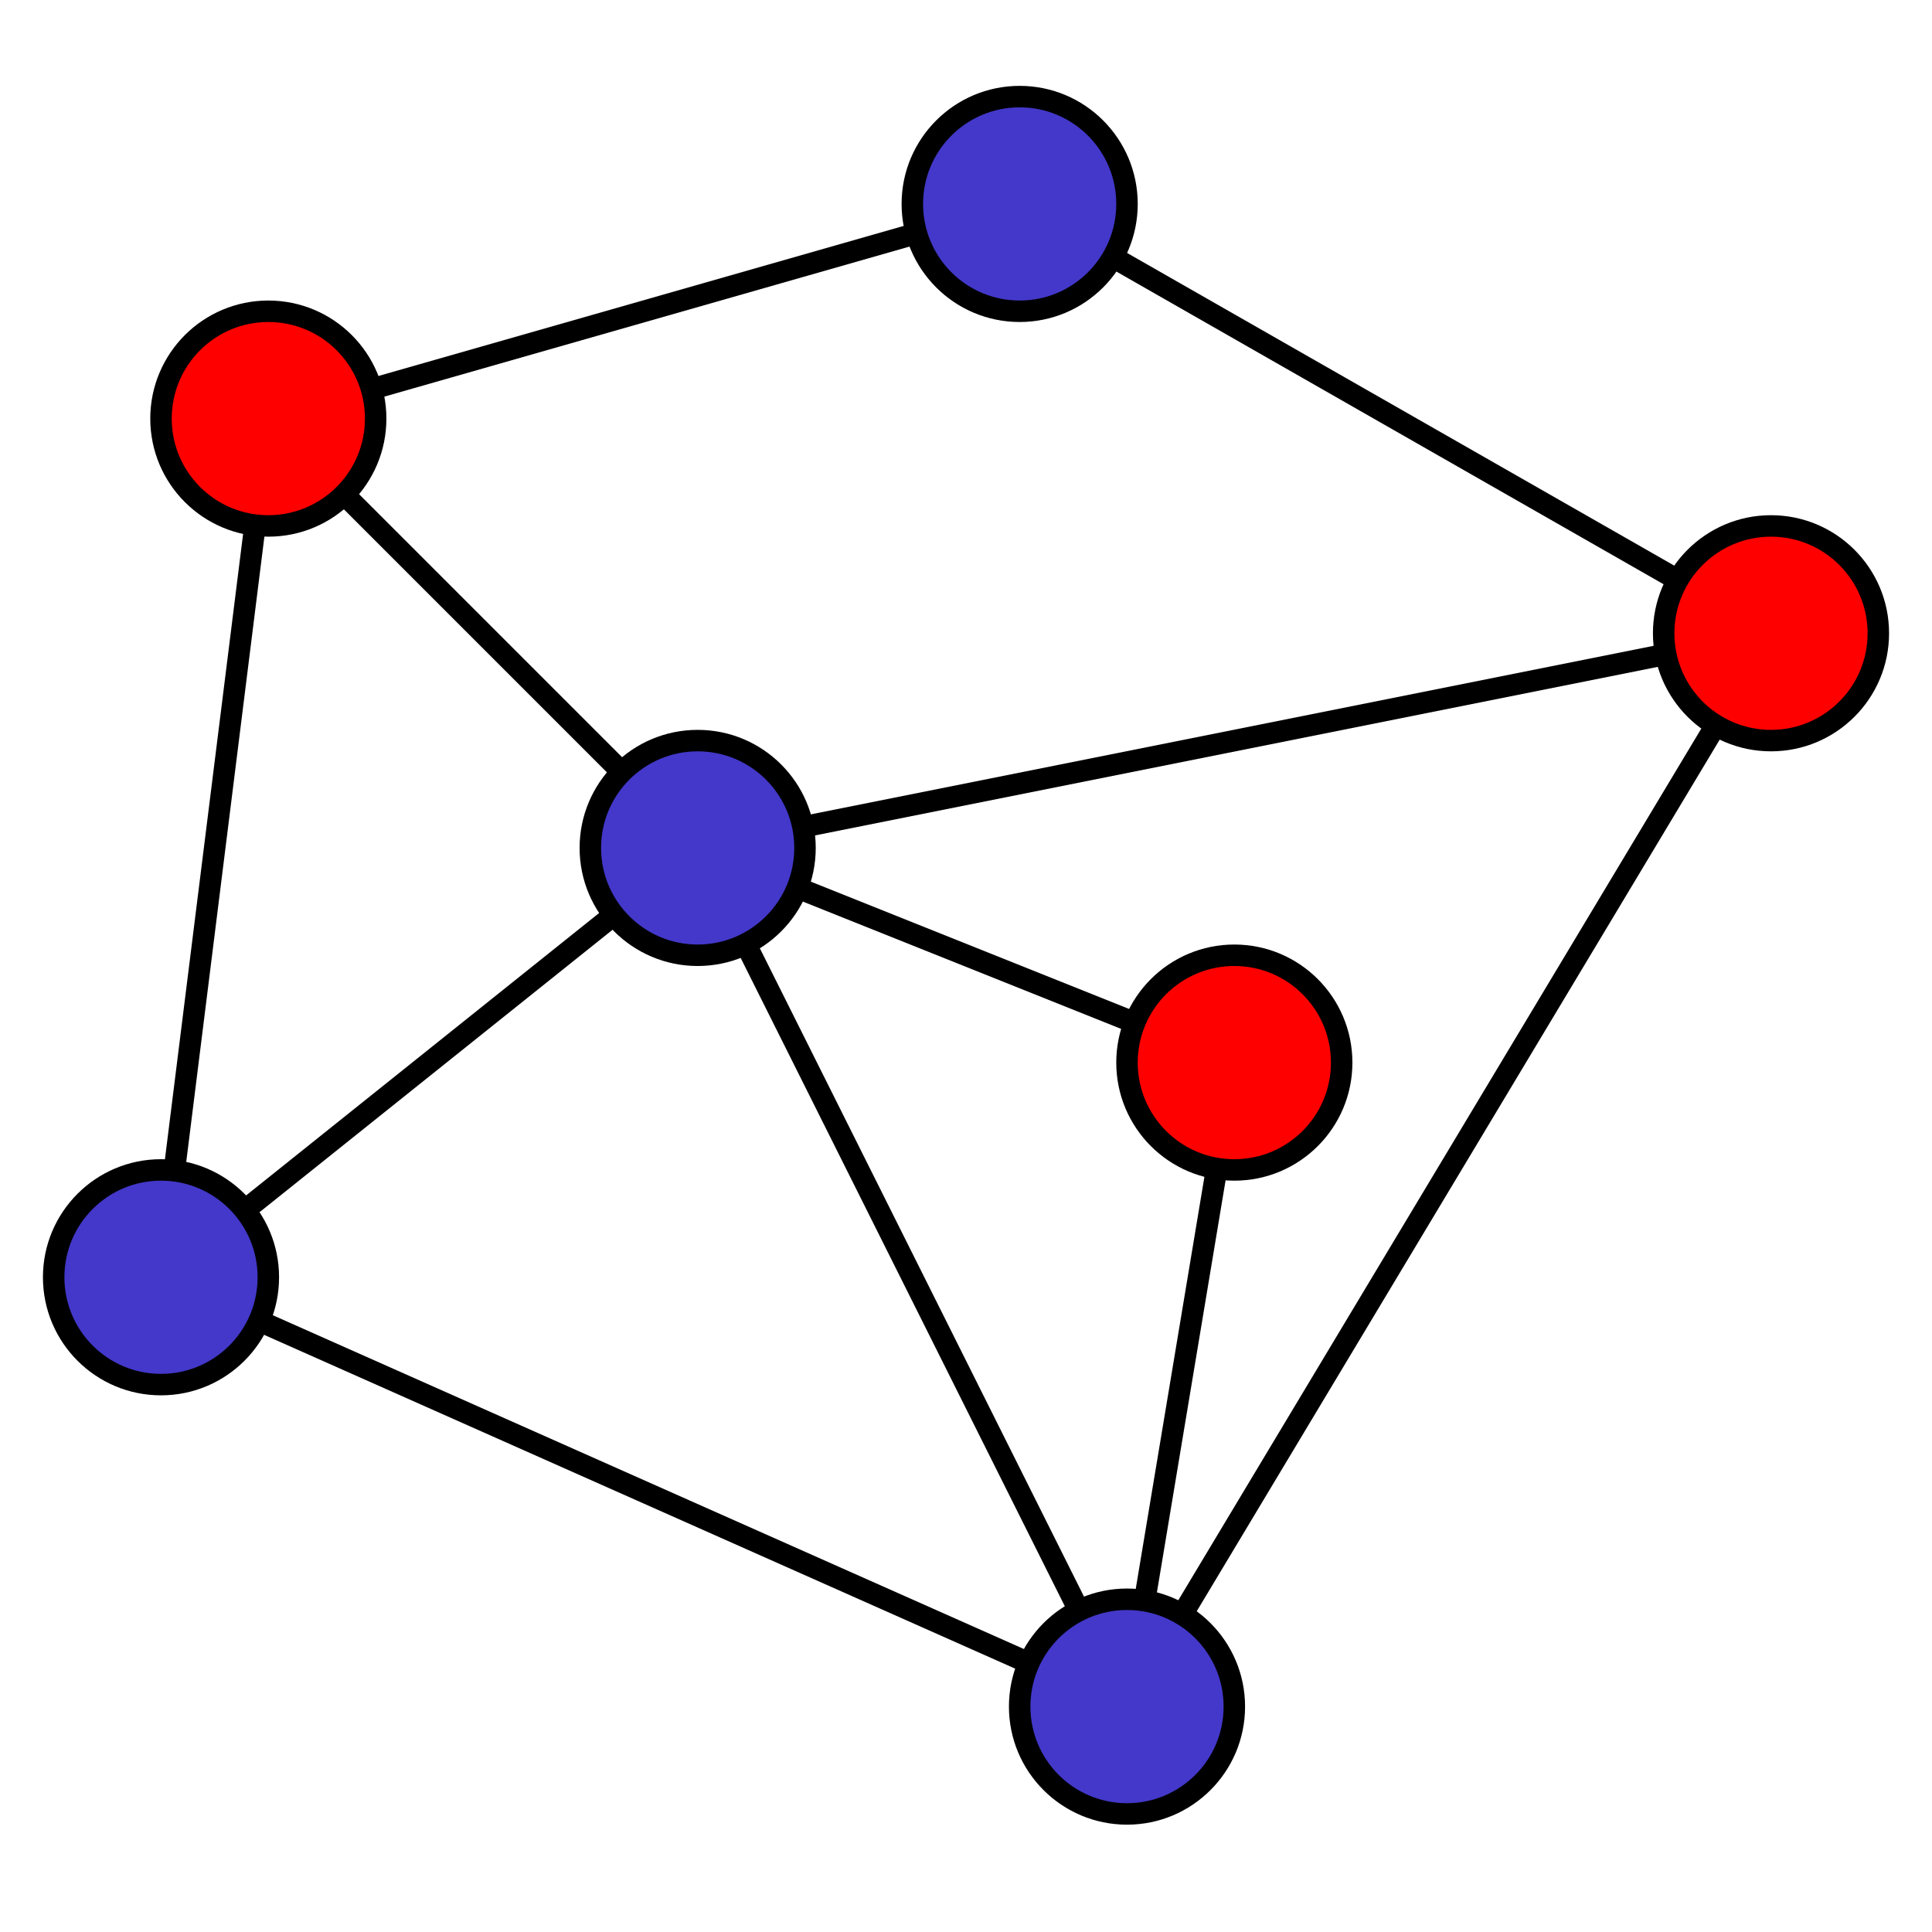
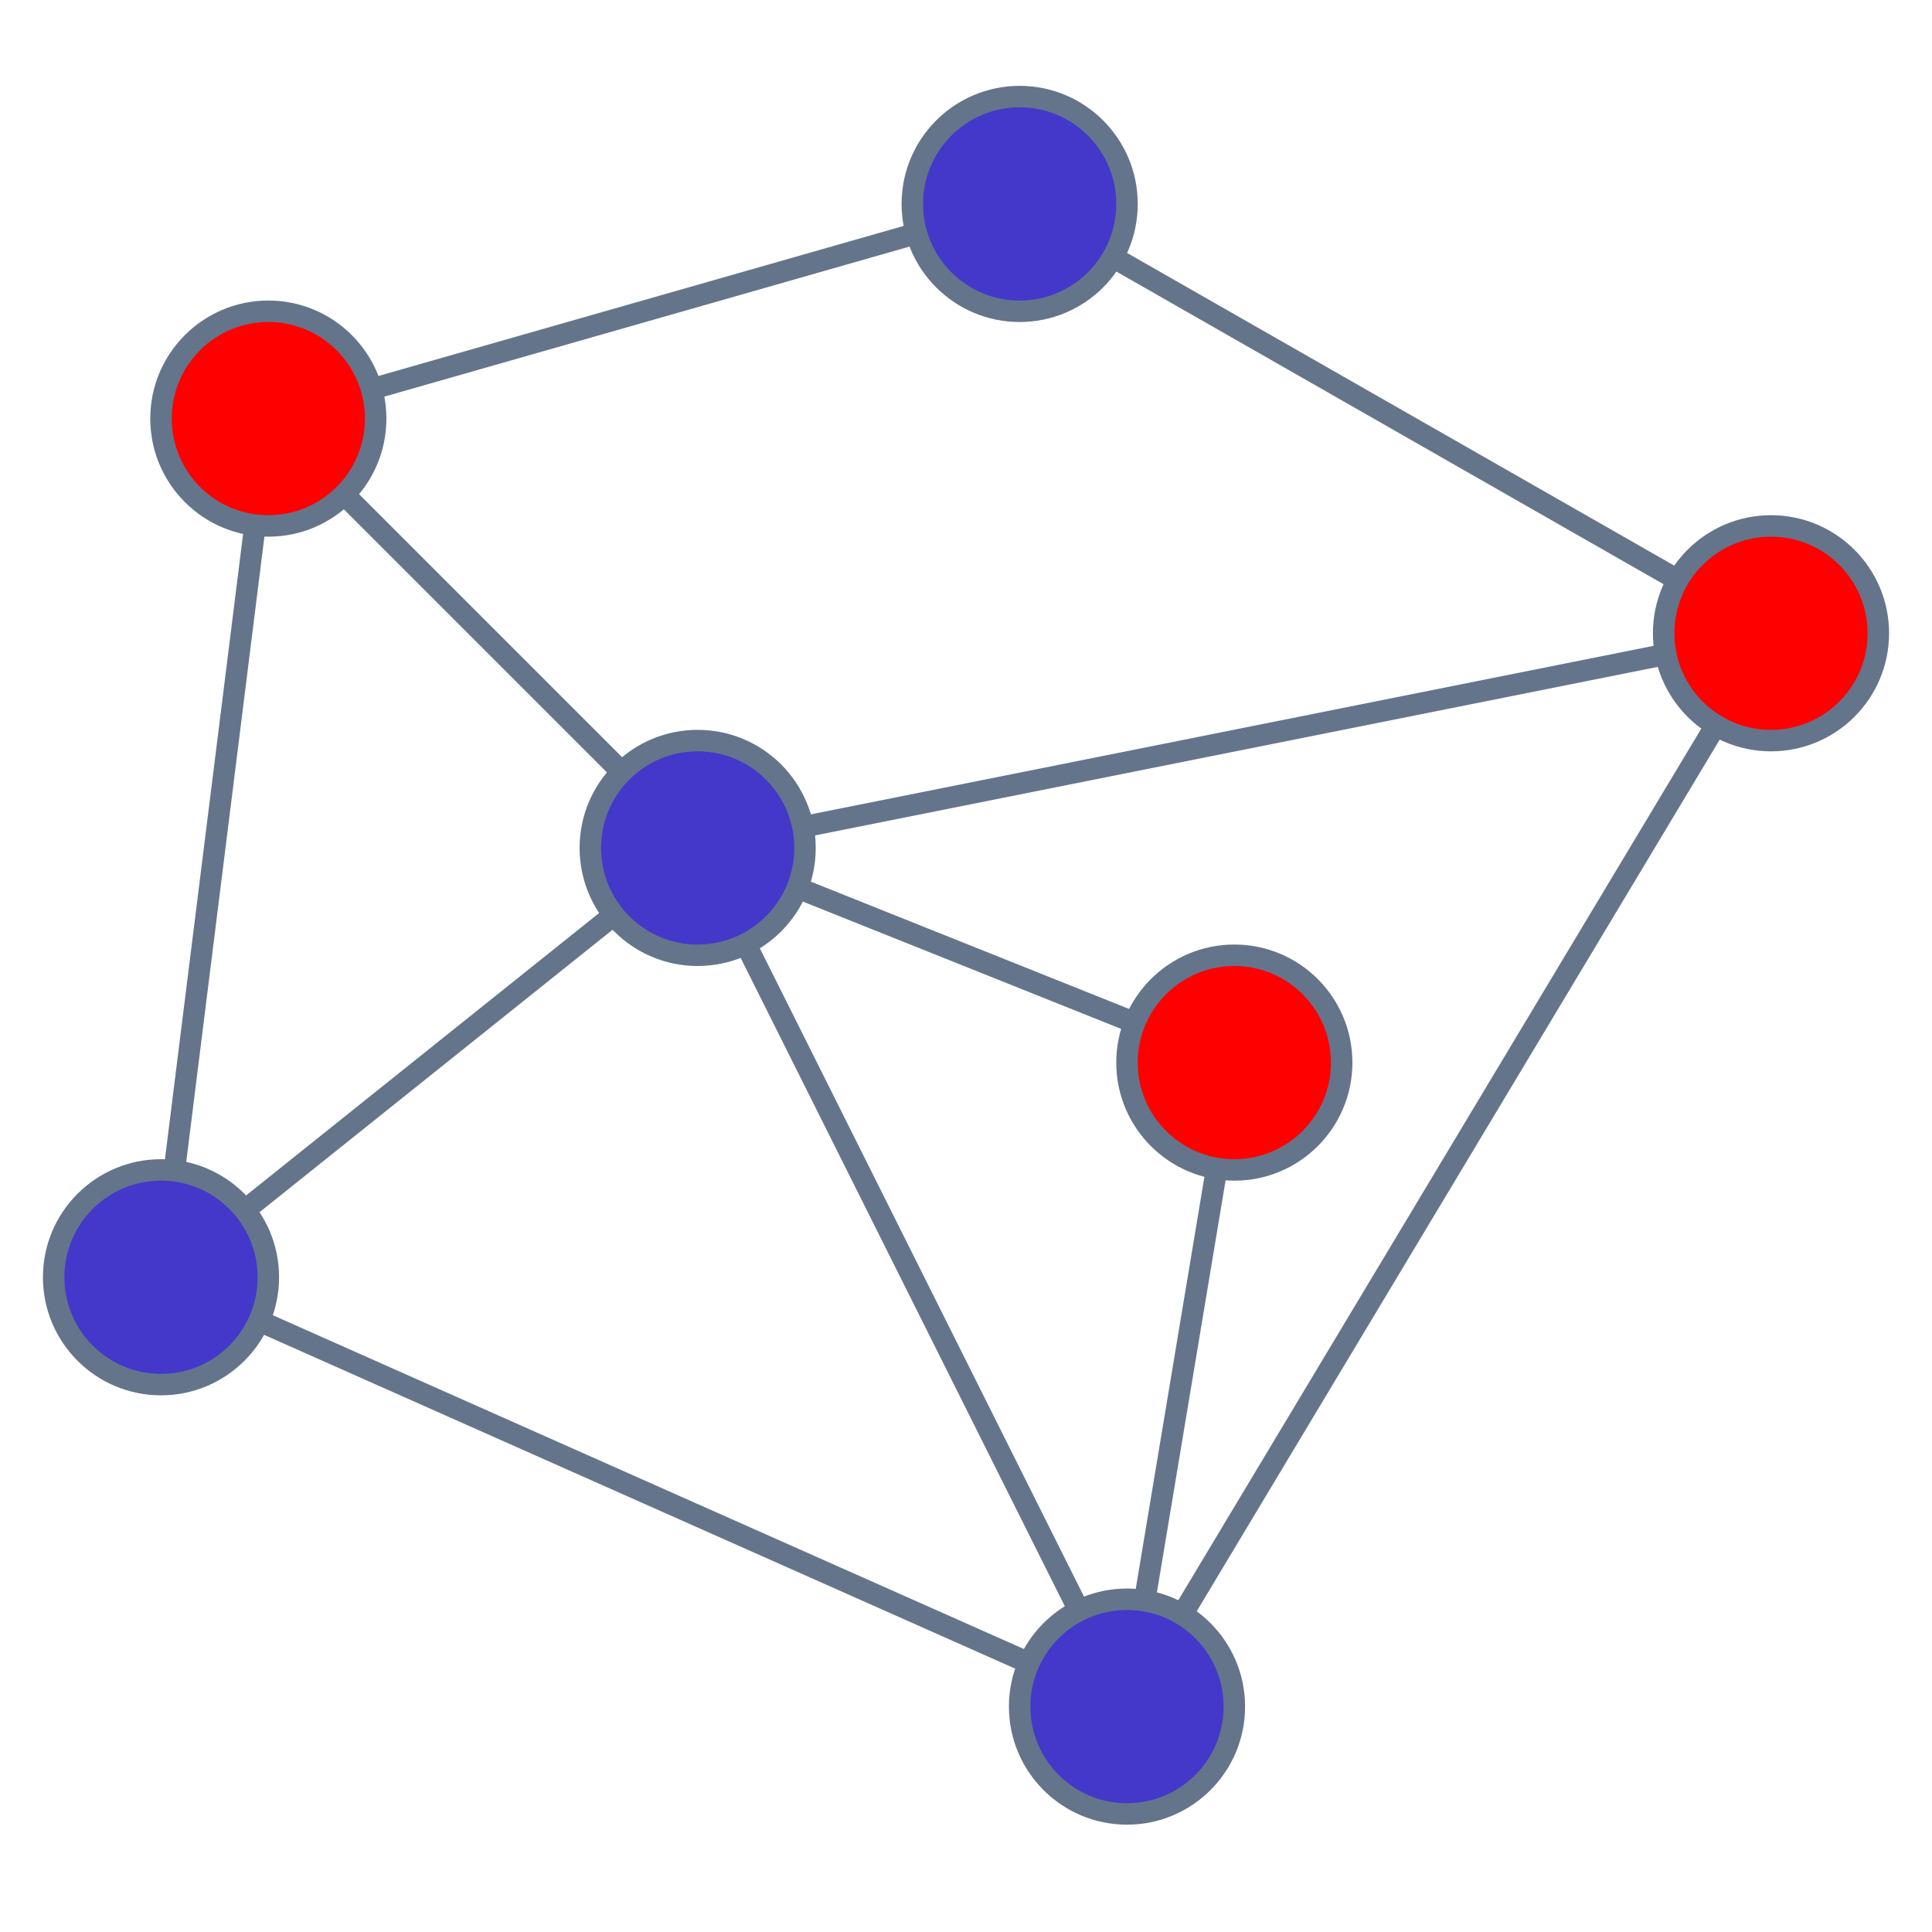
<svg xmlns="http://www.w3.org/2000/svg" width="90" height="90" id="svg2" version="1.0">
  <defs id="defs4" />
  <g id="layer3" style="display:inline" transform="translate(-49.5,-389.5)" />
  <g id="layer2" style="display:inline" transform="translate(-49.5,-389.5)">
-     <path id="path3378" d="M 97,399 L 62,409 L 82,429 L 132,419 L 97,399 z" style="fill:none;fill-rule:evenodd;stroke:#000000;stroke-width:1px;stroke-linecap:butt;stroke-linejoin:miter;stroke-opacity:1" />
-     <path id="path3380" d="M 82,429 L 107,439" style="fill:none;fill-rule:evenodd;stroke:#000000;stroke-width:1px;stroke-linecap:butt;stroke-linejoin:miter;stroke-opacity:1" />
-     <path id="path3382" d="M 62,409 L 57,449" style="fill:none;fill-rule:evenodd;stroke:#000000;stroke-width:1px;stroke-linecap:butt;stroke-linejoin:miter;stroke-opacity:1" />
-     <path id="path3384" d="M 82,429 L 57,449 L 102,469 L 107,439" style="fill:none;fill-rule:evenodd;stroke:#000000;stroke-width:1px;stroke-linecap:butt;stroke-linejoin:miter;stroke-opacity:1" />
-     <path id="path3386" d="M 132,419 L 102,469" style="fill:none;fill-rule:evenodd;stroke:#000000;stroke-width:1px;stroke-linecap:butt;stroke-linejoin:miter;stroke-opacity:1" />
-     <path id="path3388" d="M 82,429 L 102,469" style="fill:none;fill-rule:evenodd;stroke:#000000;stroke-width:1px;stroke-linecap:butt;stroke-linejoin:miter;stroke-opacity:1" />
+     <path id="path3378" d="M 97,399 L 62,409 L 82,429 L 132,419 L 97,399 z" style="fill:none;fill-rule:evenodd;stroke:#64748b;stroke-width:1px;stroke-linecap:butt;stroke-linejoin:miter;stroke-opacity:1" />
+     <path id="path3380" d="M 82,429 L 107,439" style="fill:none;fill-rule:evenodd;stroke:#64748b;stroke-width:1px;stroke-linecap:butt;stroke-linejoin:miter;stroke-opacity:1" />
+     <path id="path3382" d="M 62,409 L 57,449" style="fill:none;fill-rule:evenodd;stroke:#64748b;stroke-width:1px;stroke-linecap:butt;stroke-linejoin:miter;stroke-opacity:1" />
+     <path id="path3384" d="M 82,429 L 57,449 L 102,469 L 107,439" style="fill:none;fill-rule:evenodd;stroke:#64748b;stroke-width:1px;stroke-linecap:butt;stroke-linejoin:miter;stroke-opacity:1" />
+     <path id="path3386" d="M 132,419 L 102,469" style="fill:none;fill-rule:evenodd;stroke:#64748b;stroke-width:1px;stroke-linecap:butt;stroke-linejoin:miter;stroke-opacity:1" />
+     <path id="path3388" d="M 82,429 L 102,469" style="fill:none;fill-rule:evenodd;stroke:#64748b;stroke-width:1px;stroke-linecap:butt;stroke-linejoin:miter;stroke-opacity:1" />
  </g>
  <g id="layer1" style="opacity:1;display:inline" transform="translate(-49.5,-389.5)">
    <text xml:space="preserve" style="font-size:10px;font-style:normal;font-weight:normal;fill:#000000;fill-opacity:1;stroke:none;stroke-width:1px;stroke-linecap:butt;stroke-linejoin:miter;stroke-opacity:1;font-family:Bitstream Vera Sans" x="9.5" y="18.5" id="text3314">
      <tspan id="tspan3316" x="9.5" y="18.5" />
    </text>
-     <path transform="translate(12,359)" style="fill:#ff0000;stroke:#000000" id="path3392" d="M 55,50 A 5,5 0 1 1 45,50 A 5,5 0 1 1 55,50 z" />
-     <path d="M 55,50 A 5,5 0 1 1 45,50 A 5,5 0 1 1 55,50 z" id="path3394" style="fill:#ff0000;stroke:#000000" transform="translate(82,369)" />
-     <path transform="translate(57,389)" style="fill:#ff0000;stroke:#000000" id="path3400" d="M 55,50 A 5,5 0 1 1 45,50 A 5,5 0 1 1 55,50 z" />
-     <path transform="translate(47,349)" d="M 55,50 A 5,5 0 1 1 45,50 A 5,5 0 1 1 55,50 z" id="path3390" style="fill:#4338ca;stroke:#000000" />
-     <path transform="translate(7,399)" style="fill:#4338ca;stroke:#000000" id="path3396" d="M 55,50 A 5,5 0 1 1 45,50 A 5,5 0 1 1 55,50 z" />
-     <path d="M 55,50 A 5,5 0 1 1 45,50 A 5,5 0 1 1 55,50 z" id="path3398" style="fill:#4338ca;stroke:#000000" transform="translate(32,379)" />
-     <path d="M 55,50 A 5,5 0 1 1 45,50 A 5,5 0 1 1 55,50 z" id="path3402" style="fill:#4338ca;stroke:#000000" transform="translate(52,419)" />
+     <path transform="translate(12,359)" style="fill:#ff0000;stroke:#64748b" id="path3392" d="M 55,50 A 5,5 0 1 1 45,50 A 5,5 0 1 1 55,50 z" />
+     <path d="M 55,50 A 5,5 0 1 1 45,50 A 5,5 0 1 1 55,50 z" id="path3394" style="fill:#ff0000;stroke:#64748b" transform="translate(82,369)" />
+     <path transform="translate(57,389)" style="fill:#ff0000;stroke:#64748b" id="path3400" d="M 55,50 A 5,5 0 1 1 45,50 A 5,5 0 1 1 55,50 z" />
+     <path transform="translate(47,349)" d="M 55,50 A 5,5 0 1 1 45,50 A 5,5 0 1 1 55,50 z" id="path3390" style="fill:#4338ca;stroke:#64748b" />
+     <path transform="translate(7,399)" style="fill:#4338ca;stroke:#64748b" id="path3396" d="M 55,50 A 5,5 0 1 1 45,50 A 5,5 0 1 1 55,50 z" />
+     <path d="M 55,50 A 5,5 0 1 1 45,50 A 5,5 0 1 1 55,50 z" id="path3398" style="fill:#4338ca;stroke:#64748b" transform="translate(32,379)" />
+     <path d="M 55,50 A 5,5 0 1 1 45,50 A 5,5 0 1 1 55,50 z" id="path3402" style="fill:#4338ca;stroke:#64748b" transform="translate(52,419)" />
  </g>
</svg>
